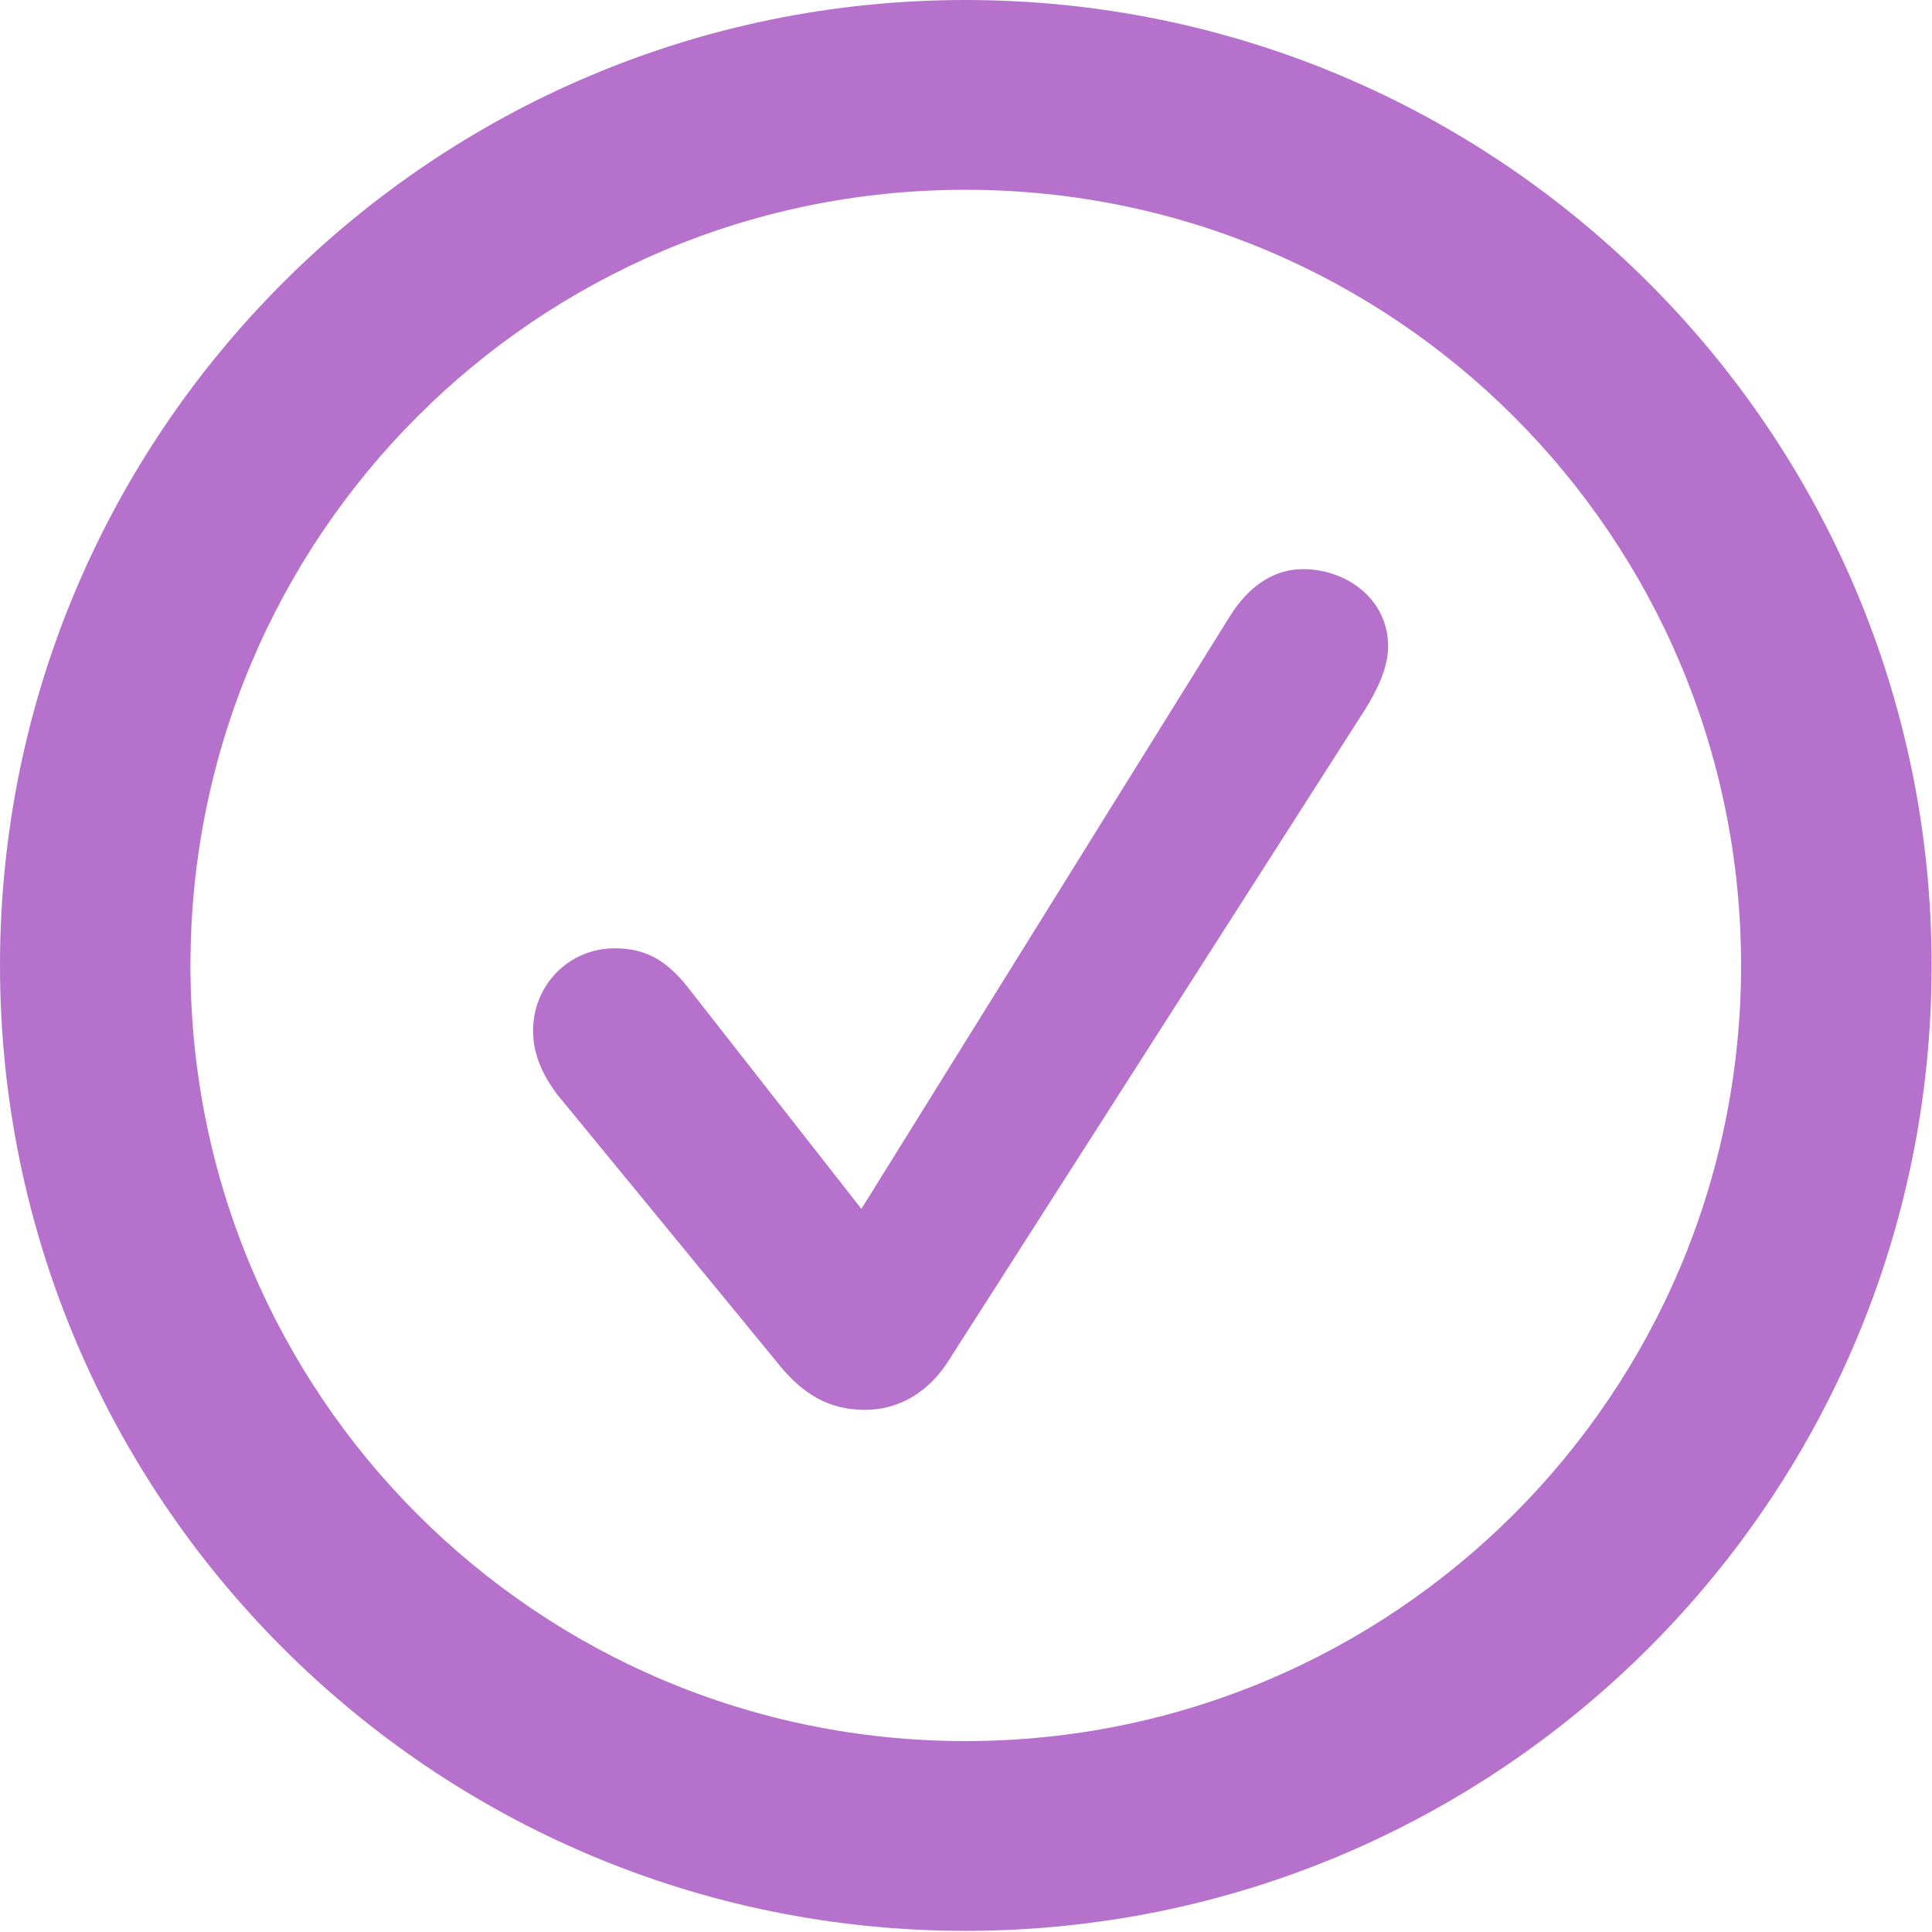
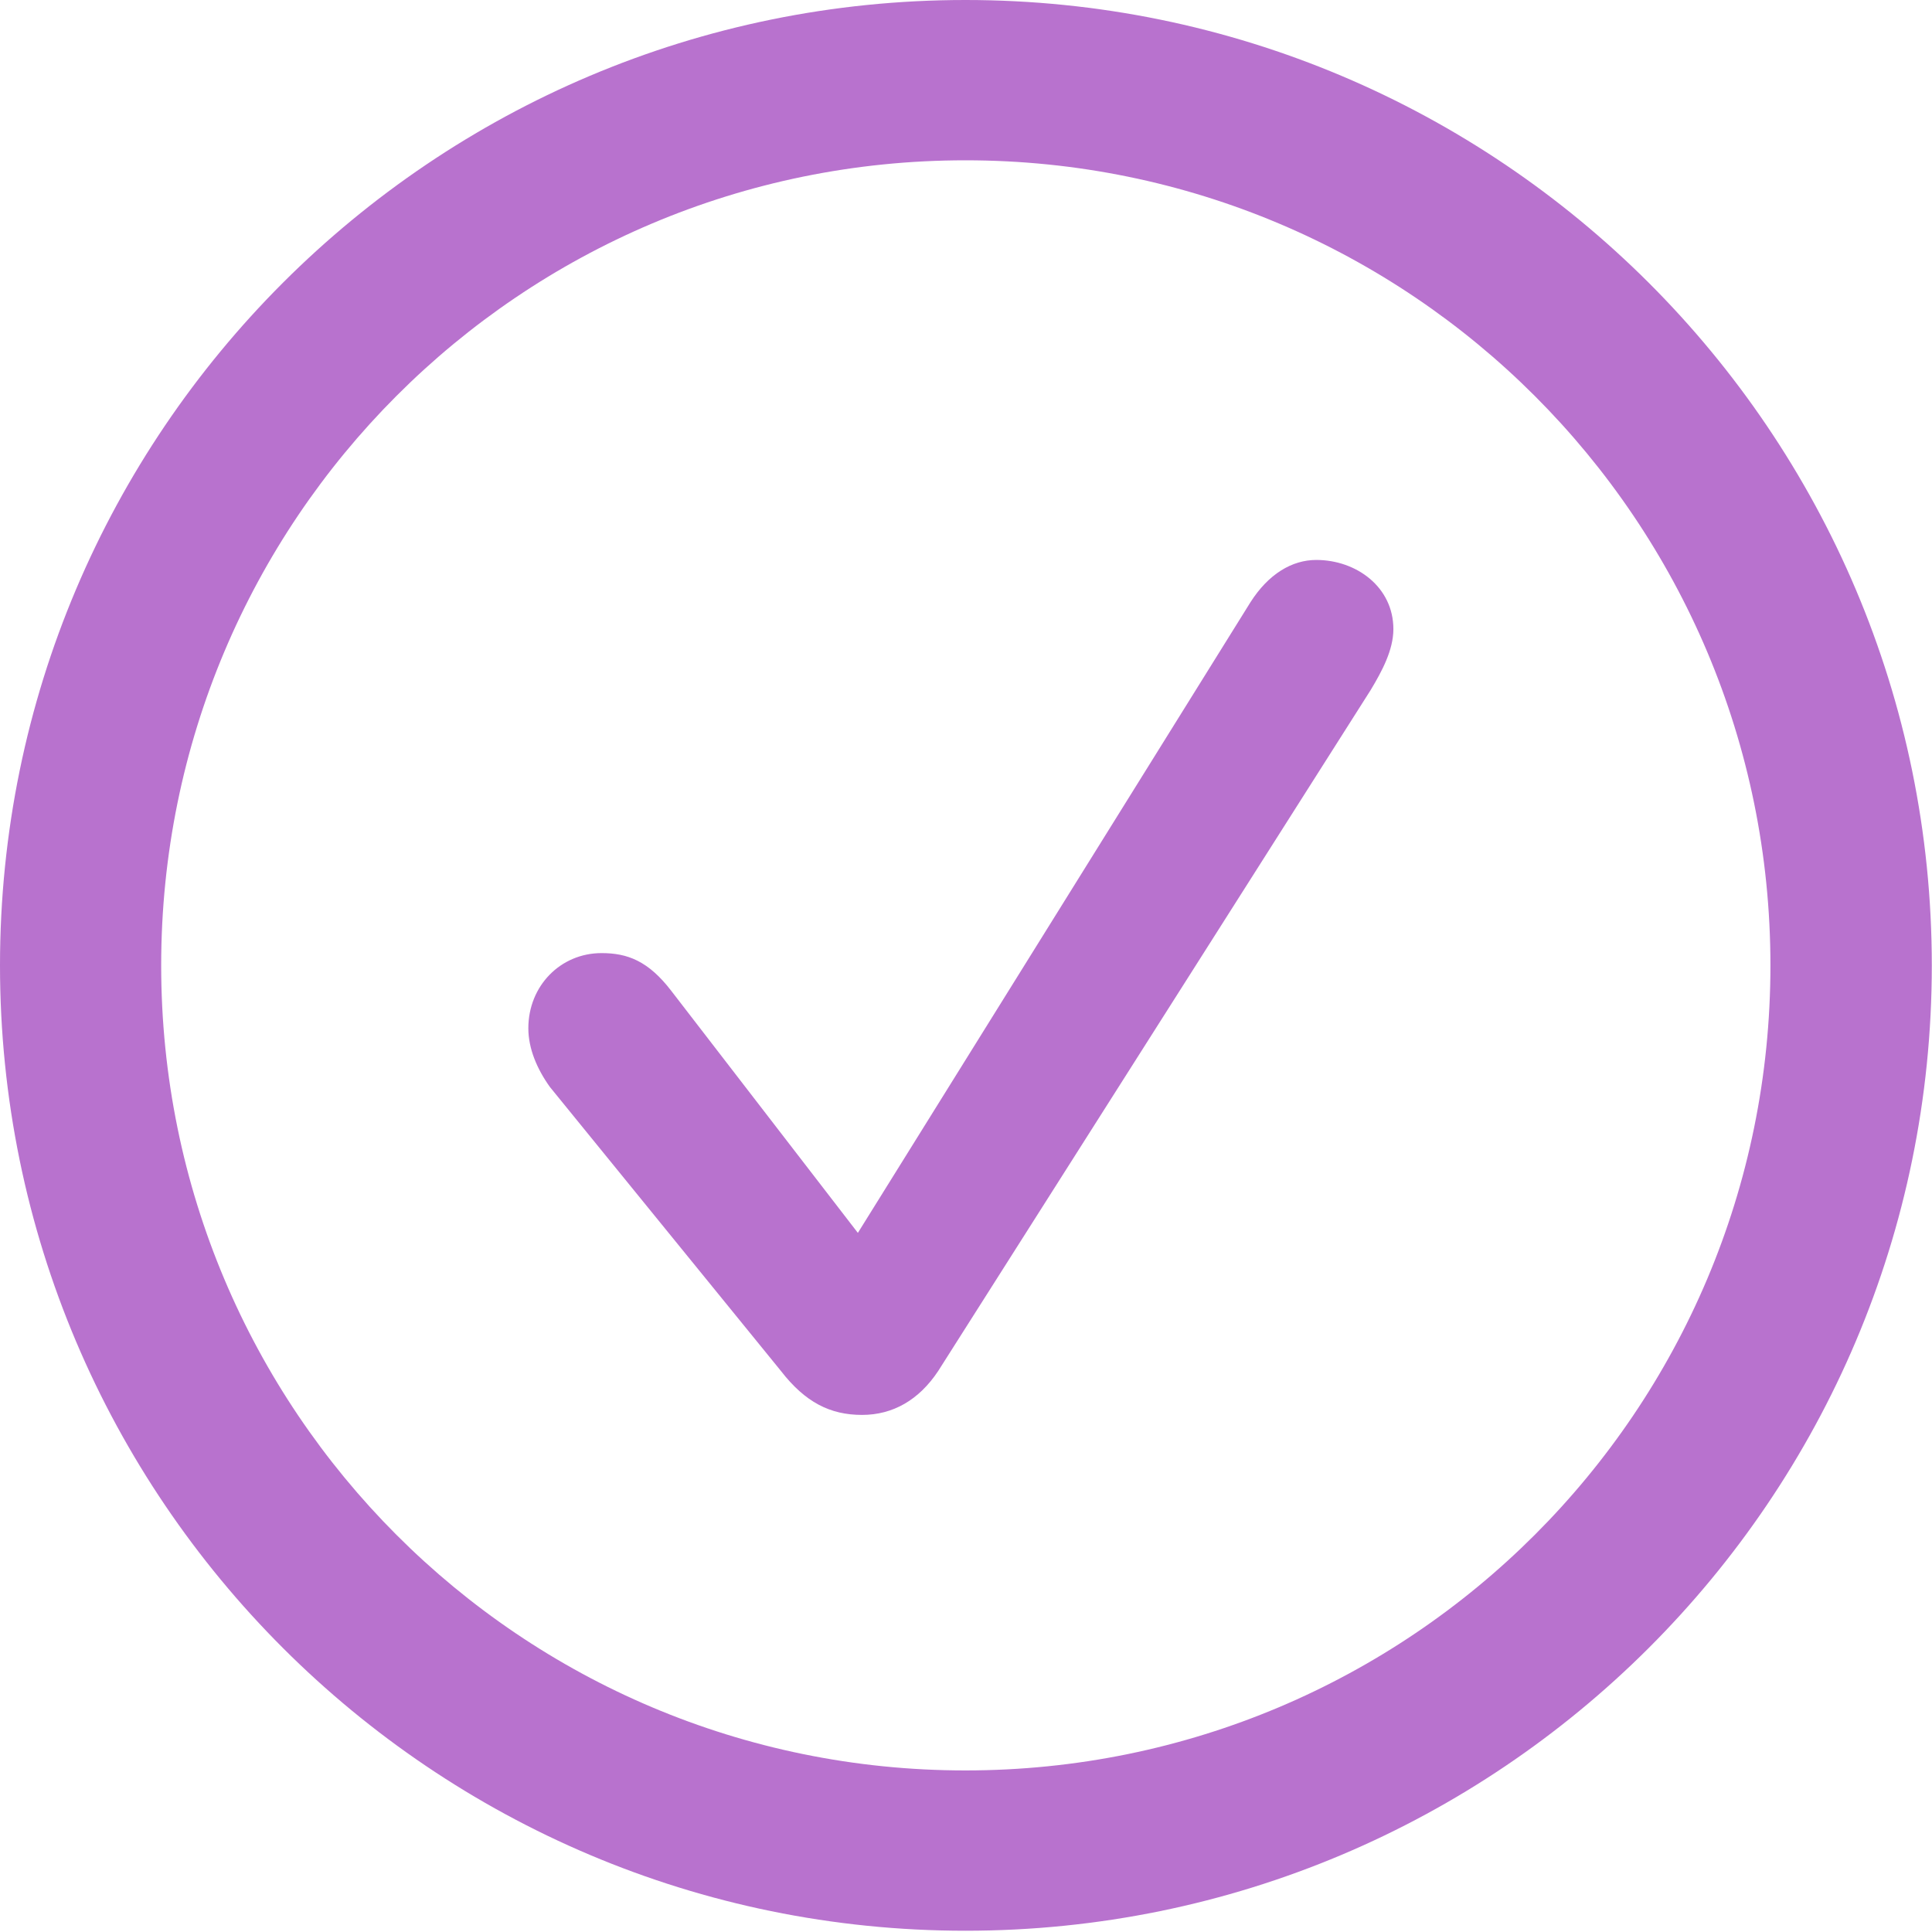
- <svg xmlns="http://www.w3.org/2000/svg" version="1.1" viewBox="0 0 20.174 20.177">
+ <svg xmlns="http://www.w3.org/2000/svg" version="1.1" viewBox="0 0 19.92 19.922">
  <g>
-     <rect height="20.177" opacity="0" width="20.174" x="0" y="0" />
-     <path d="M10.082 20.165C15.653 20.165 20.173 15.653 20.173 10.082C20.173 4.512 15.653 0 10.082 0C4.52 0-2.22045e-16 4.512-2.22045e-16 10.082C-2.22045e-16 15.653 4.52 20.165 10.082 20.165ZM10.082 18.183C5.604 18.183 1.989 14.56 1.989 10.082C1.989 5.604 5.604 1.982 10.082 1.982C14.56 1.982 18.183 5.604 18.183 10.082C18.183 14.56 14.56 18.183 10.082 18.183Z" fill="#b671cd" />
-     <path d="M9.032 14.724C9.378 14.724 9.68 14.552 9.892 14.233L14.256 7.41C14.386 7.202 14.497 6.97 14.497 6.749C14.497 6.266 14.073 5.944 13.608 5.944C13.318 5.944 13.053 6.104 12.846 6.433L8.996 12.625L7.181 10.308C6.938 9.999 6.707 9.904 6.419 9.904C5.945 9.904 5.567 10.282 5.567 10.767C5.567 10.998 5.658 11.214 5.816 11.426L8.125 14.239C8.391 14.573 8.672 14.724 9.032 14.724Z" fill="#b671cd" />
+     <rect height="19.922" opacity="0" width="19.92" x="0" y="0" />
+     <path d="M9.955 19.909C15.455 19.909 19.92 15.455 19.92 9.955C19.92 4.454 15.455 0 9.955 0C4.464 0-8.88178e-16 4.454-8.88178e-16 9.955C-8.88178e-16 15.455 4.464 19.909 9.955 19.909ZM9.955 18.256C5.366 18.256 1.662 14.544 1.662 9.955C1.662 5.366 5.366 1.653 9.955 1.653C14.544 1.653 18.256 5.366 18.256 9.955C18.256 14.544 14.544 18.256 9.955 18.256Z" fill="#b872ce" />
+     <path d="M8.889 14.59C9.206 14.59 9.476 14.437 9.675 14.136L14.134 7.115C14.25 6.922 14.368 6.703 14.368 6.487C14.368 6.054 13.987 5.774 13.573 5.774C13.322 5.774 13.079 5.919 12.893 6.212L8.846 12.713L6.924 10.22C6.685 9.907 6.468 9.828 6.203 9.828C5.78 9.828 5.448 10.166 5.448 10.603C5.448 10.812 5.537 11.022 5.67 11.208L8.052 14.136C8.303 14.46 8.56 14.59 8.889 14.59Z" fill="#b872ce" />
  </g>
</svg>
